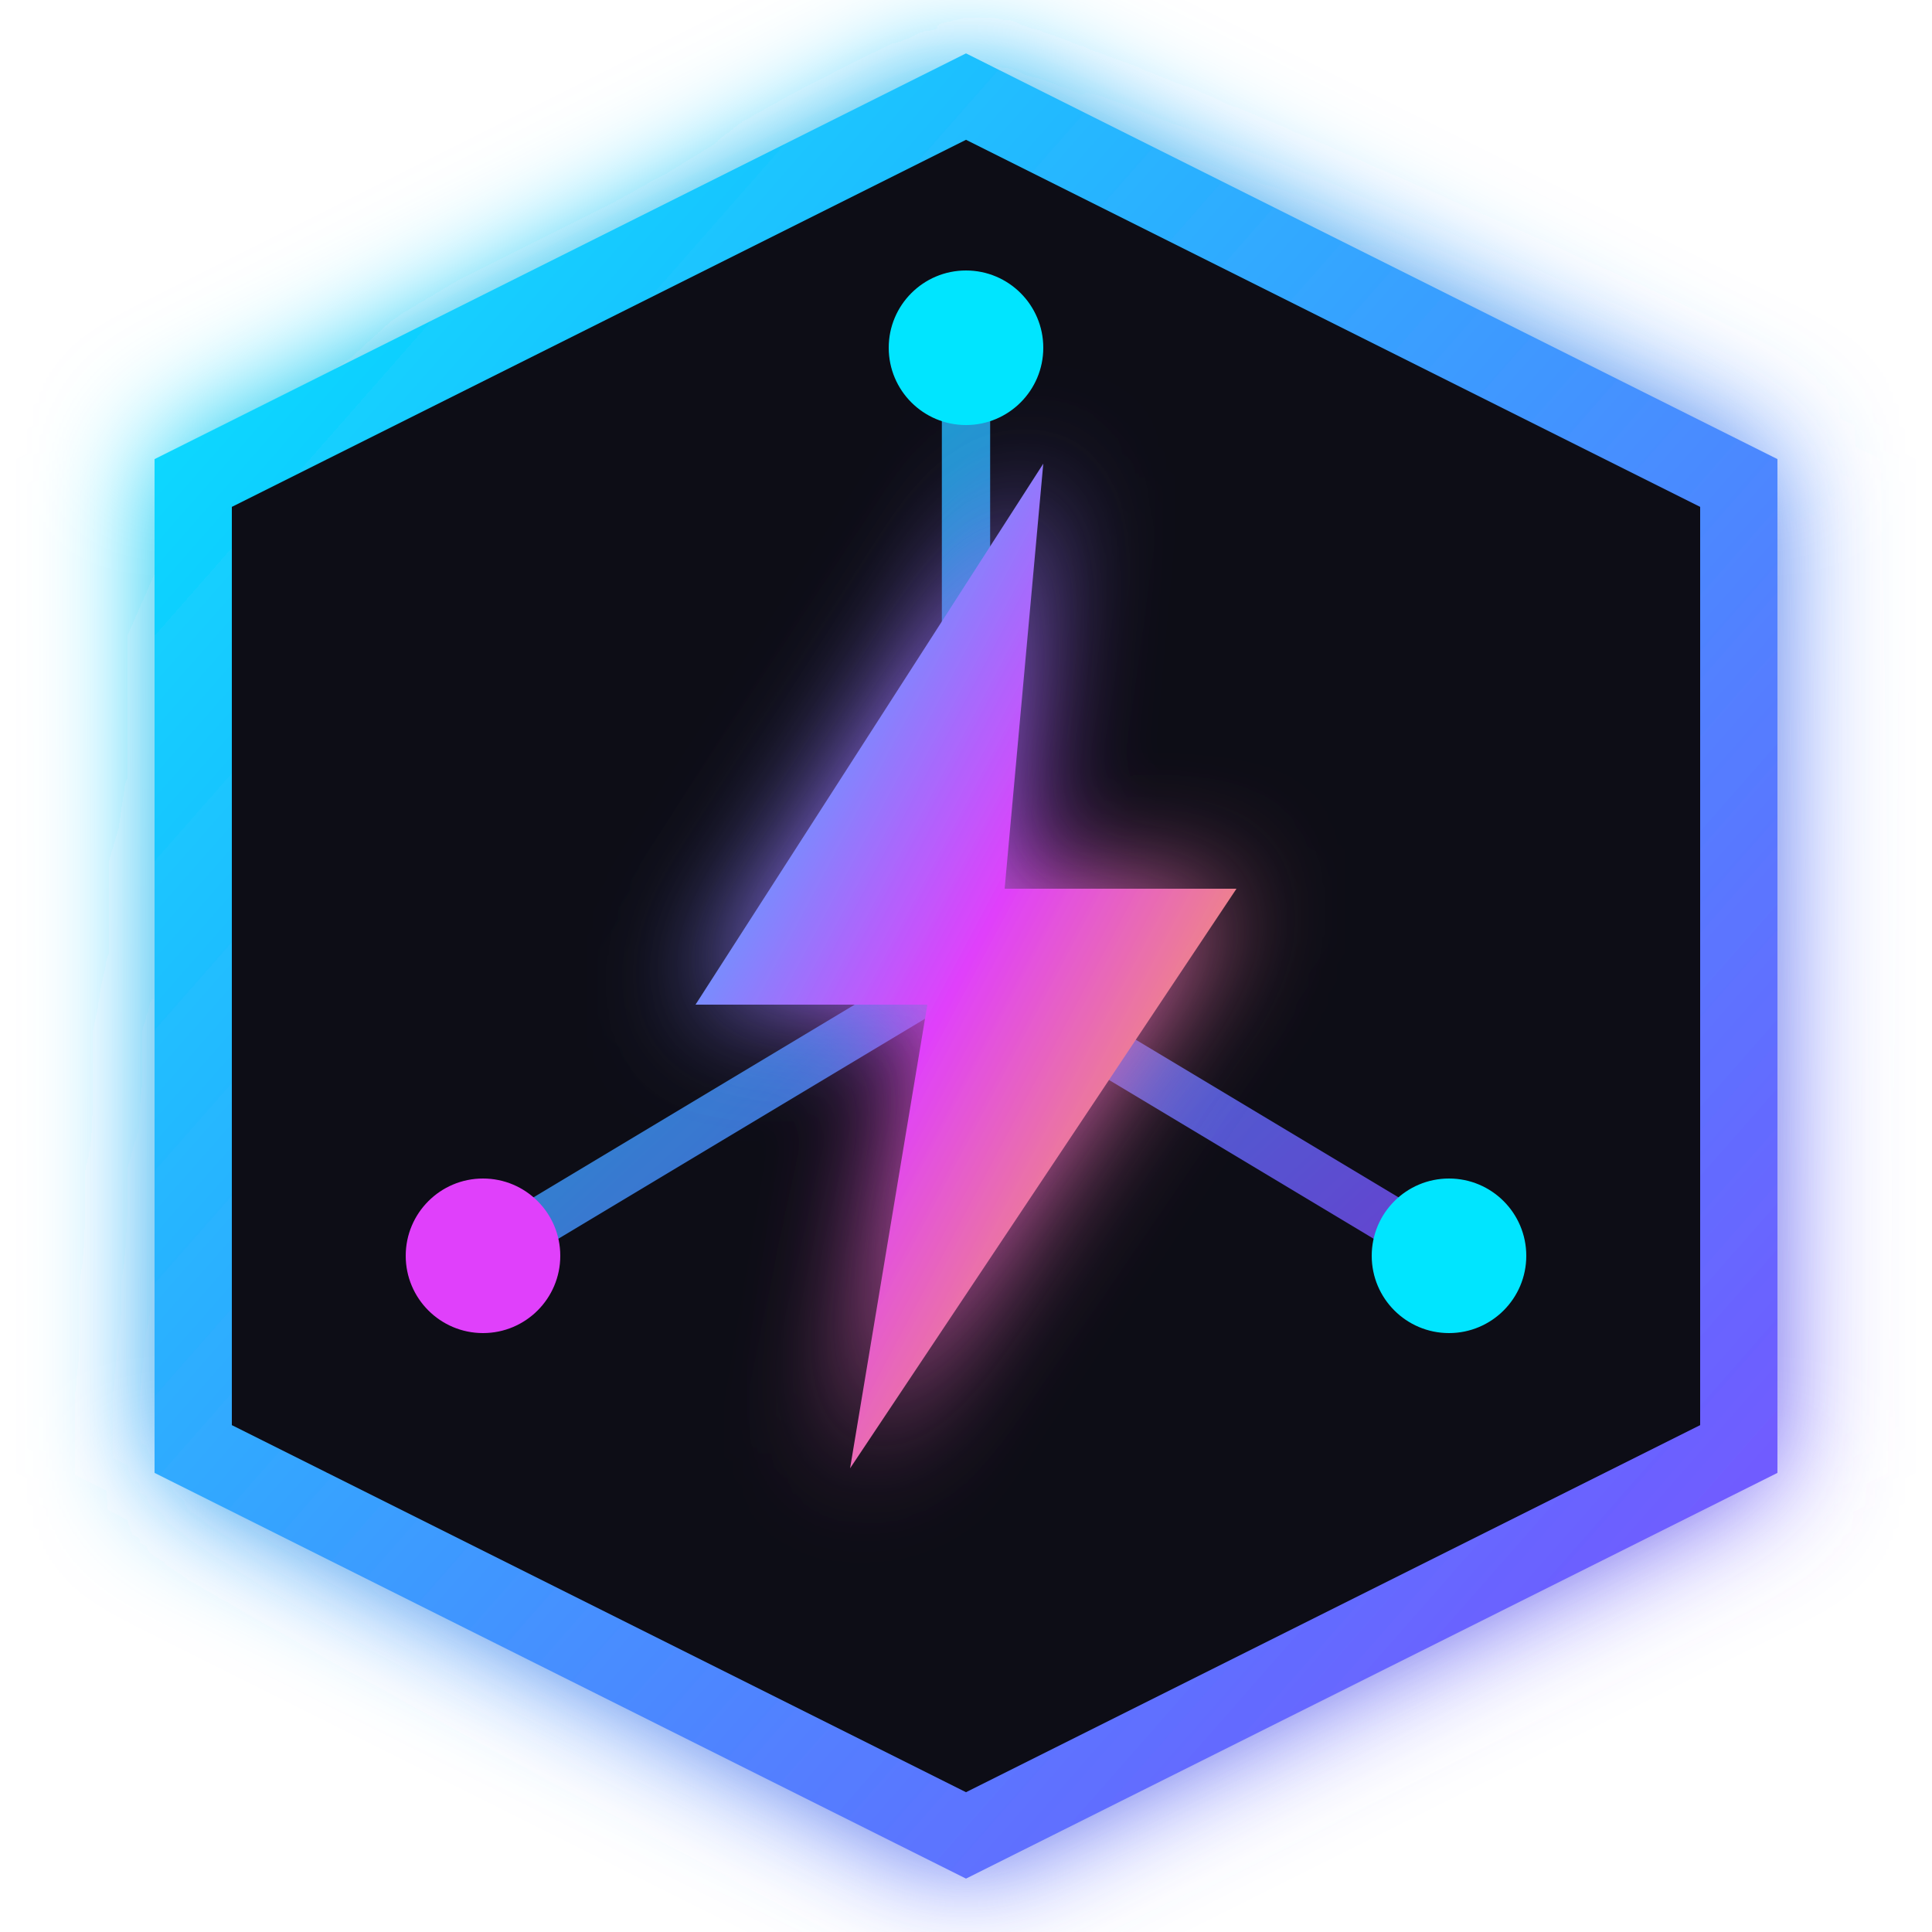
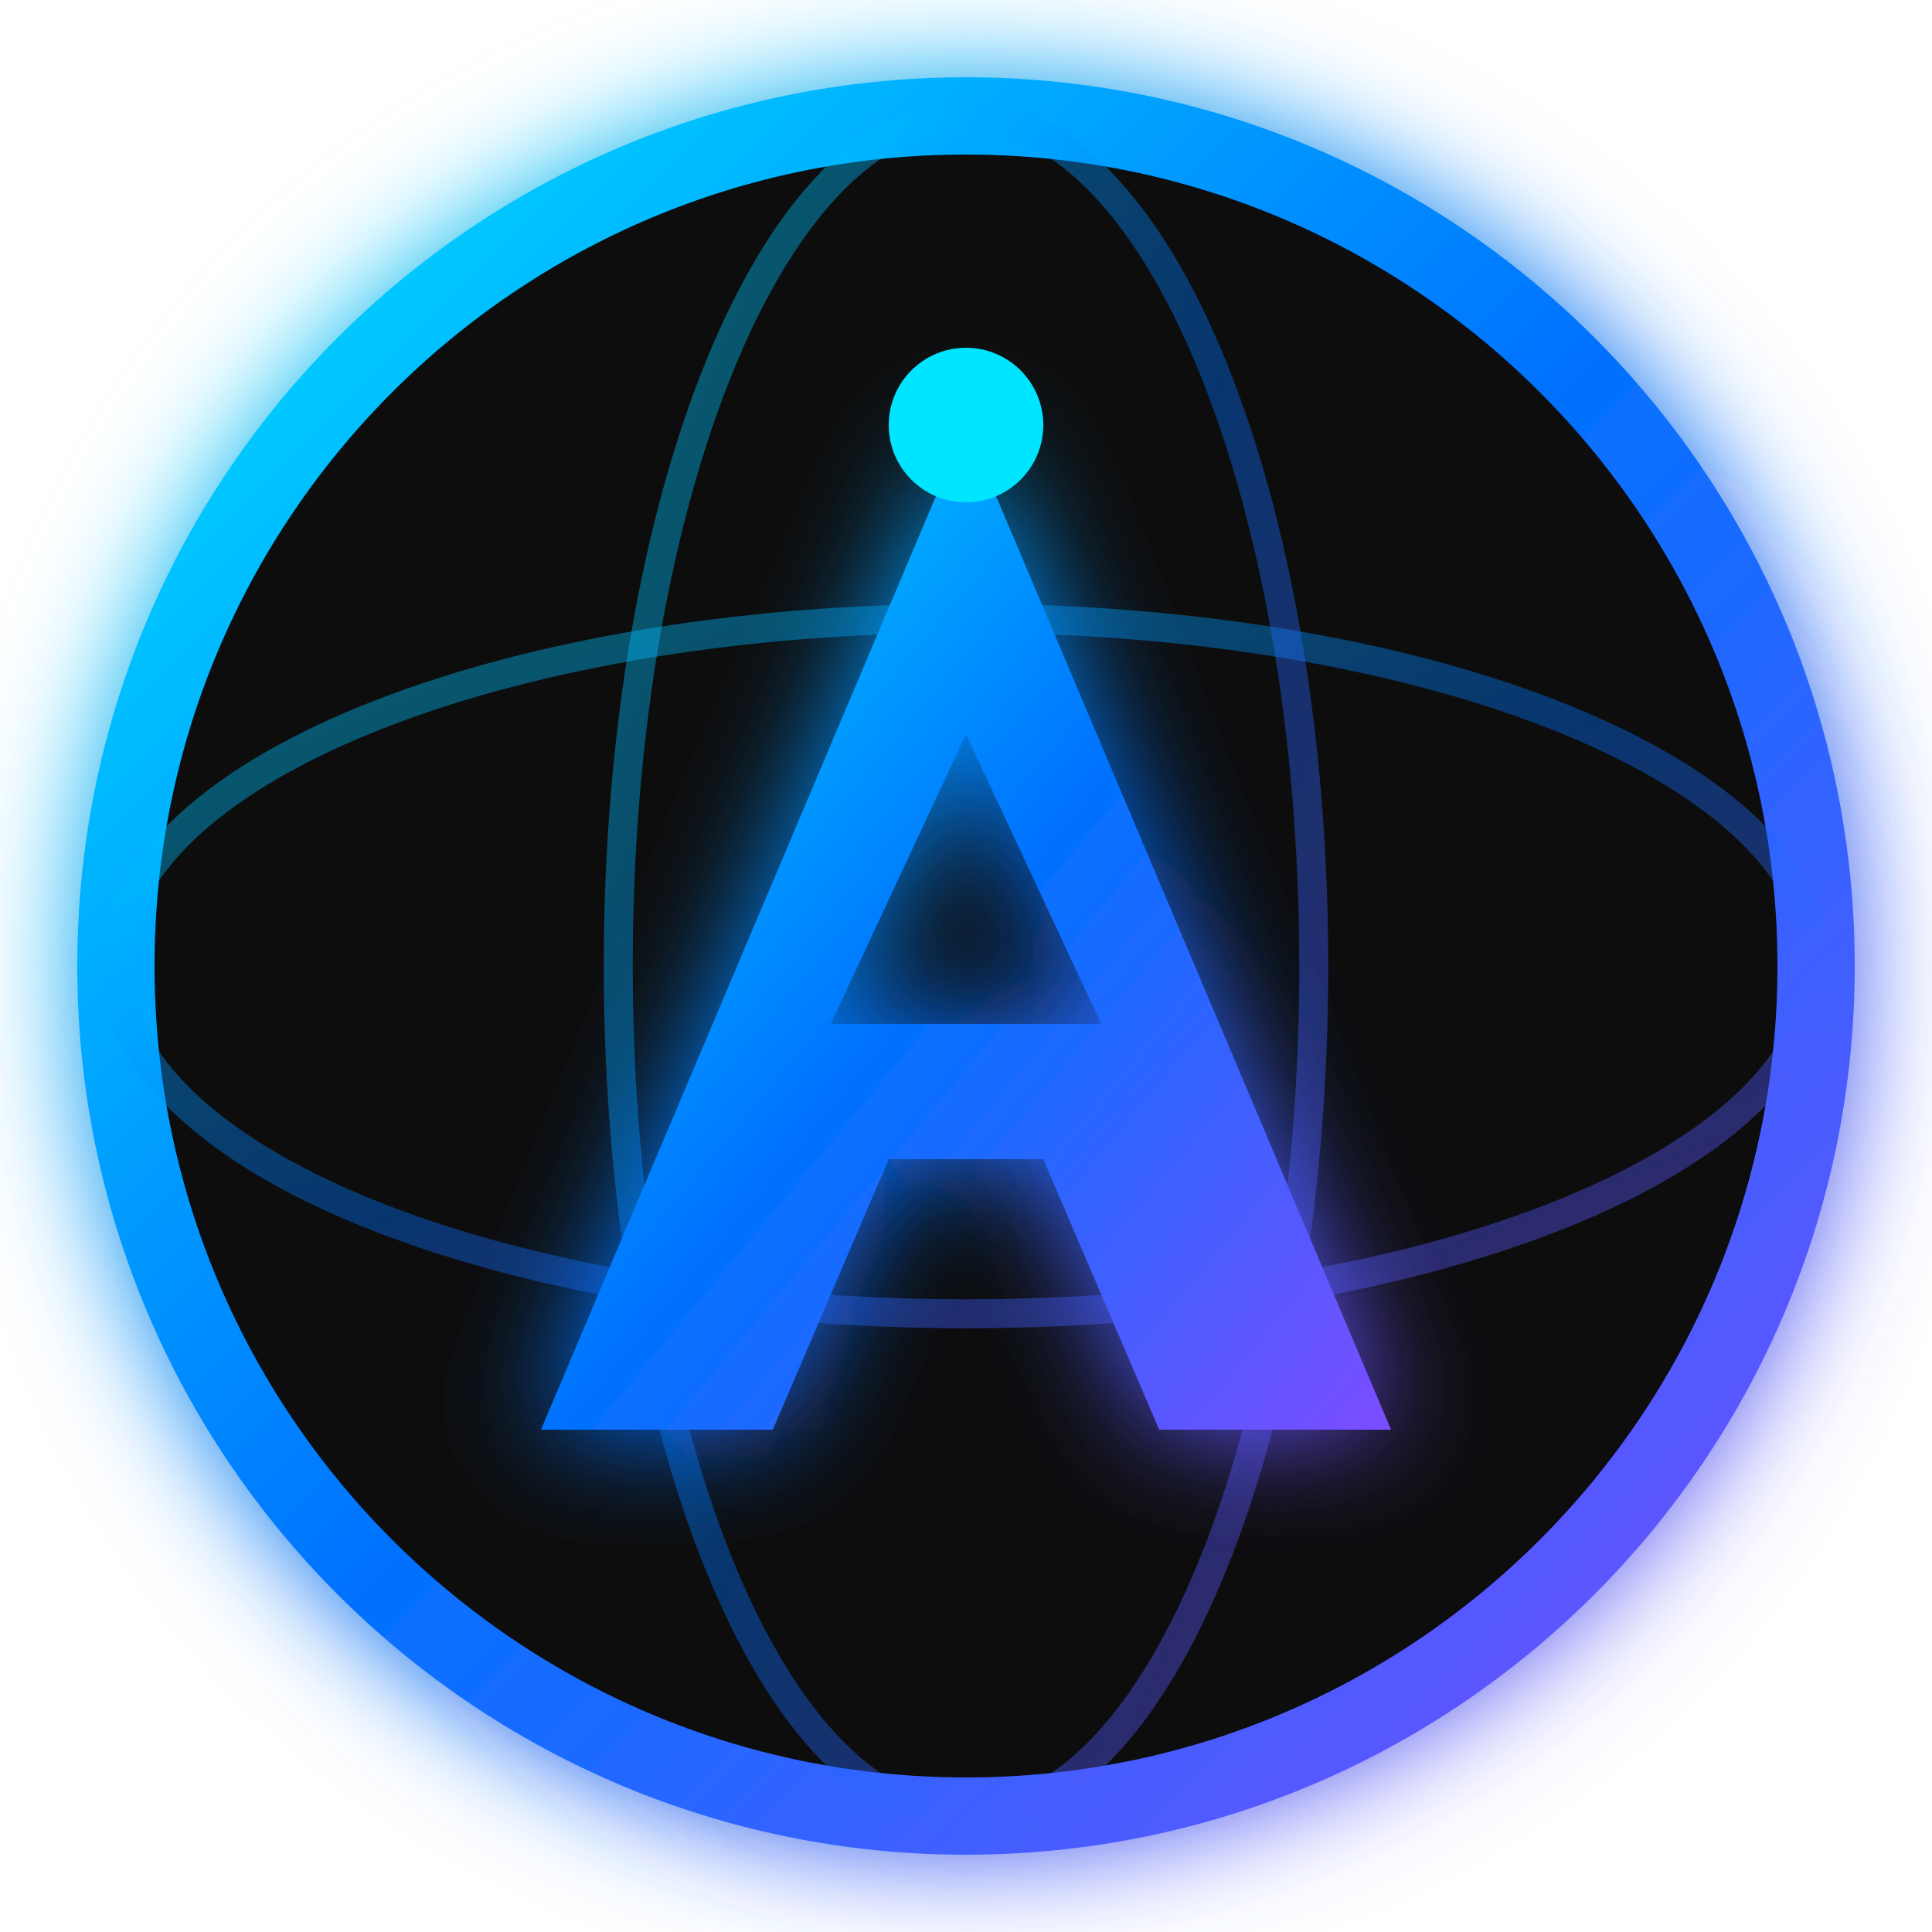
<svg xmlns="http://www.w3.org/2000/svg" viewBox="0 0 100 100" width="100%" height="100%">
  <defs>
-     <linearGradient id="zoraGrad" x1="0%" y1="0%" x2="100%" y2="100%">
+     <linearGradient id="applyGrad" x1="0%" y1="0%" x2="100%" y2="100%">
      <stop offset="0%" stop-color="#00E5FF" />
+       <stop offset="50%" stop-color="#0072FF" />
      <stop offset="100%" stop-color="#7C4DFF" />
    </linearGradient>
-     <linearGradient id="sparkGrad" x1="0%" y1="0%" x2="100%" y2="100%">
-       <stop offset="0%" stop-color="#00E5FF" />
-       <stop offset="50%" stop-color="#E040FB" />
-       <stop offset="100%" stop-color="#FFD600" />
-     </linearGradient>
-     <filter id="glow" x="-20%" y="-20%" width="140%" height="140%">
+     <filter id="glowEffect" x="-20%" y="-20%" width="140%" height="140%">
      <feGaussianBlur stdDeviation="3" result="blur" />
      <feComposite in="SourceGraphic" in2="blur" operator="over" />
    </filter>
  </defs>
-   <polygon points="50,5 90,25 90,75 50,95 10,75 10,25" fill="#0a0b12" stroke="url(#zoraGrad)" stroke-width="4" filter="url(#glow)" />
-   <path d="M 50,18 L 50,42 M 25,65 L 50,50 M 75,65 L 50,50" stroke="url(#zoraGrad)" stroke-width="2.5" stroke-linecap="round" opacity="0.8" />
-   <path d="M 54,24 L 36,52 L 48,52 L 44,76 L 64,46 L 52,46 Z" fill="url(#sparkGrad)" filter="url(#glow)" />
-   <circle cx="50" cy="18" r="4" fill="#00E5FF" />
-   <circle cx="25" cy="65" r="4" fill="#E040FB" />
-   <circle cx="75" cy="65" r="4" fill="#00E5FF" />
+   <circle cx="50" cy="50" r="44" fill="#080911" stroke="url(#applyGrad)" stroke-width="4" filter="url(#glowEffect)" />
+   <ellipse cx="50" cy="50" rx="44" ry="18" fill="none" stroke="url(#applyGrad)" stroke-width="1.5" opacity="0.4" />
+   <ellipse cx="50" cy="50" rx="18" ry="44" fill="none" stroke="url(#applyGrad)" stroke-width="1.5" opacity="0.4" />
+   <path d="M 50,22 L 72,74 L 60,74 L 54,60 L 46,60 L 40,74 L 28,74 Z M 50,38 L 43,53 L 57,53 Z" fill="url(#applyGrad)" filter="url(#glowEffect)" />
+   <circle cx="50" cy="22" r="4" fill="#00E5FF" />
</svg>
